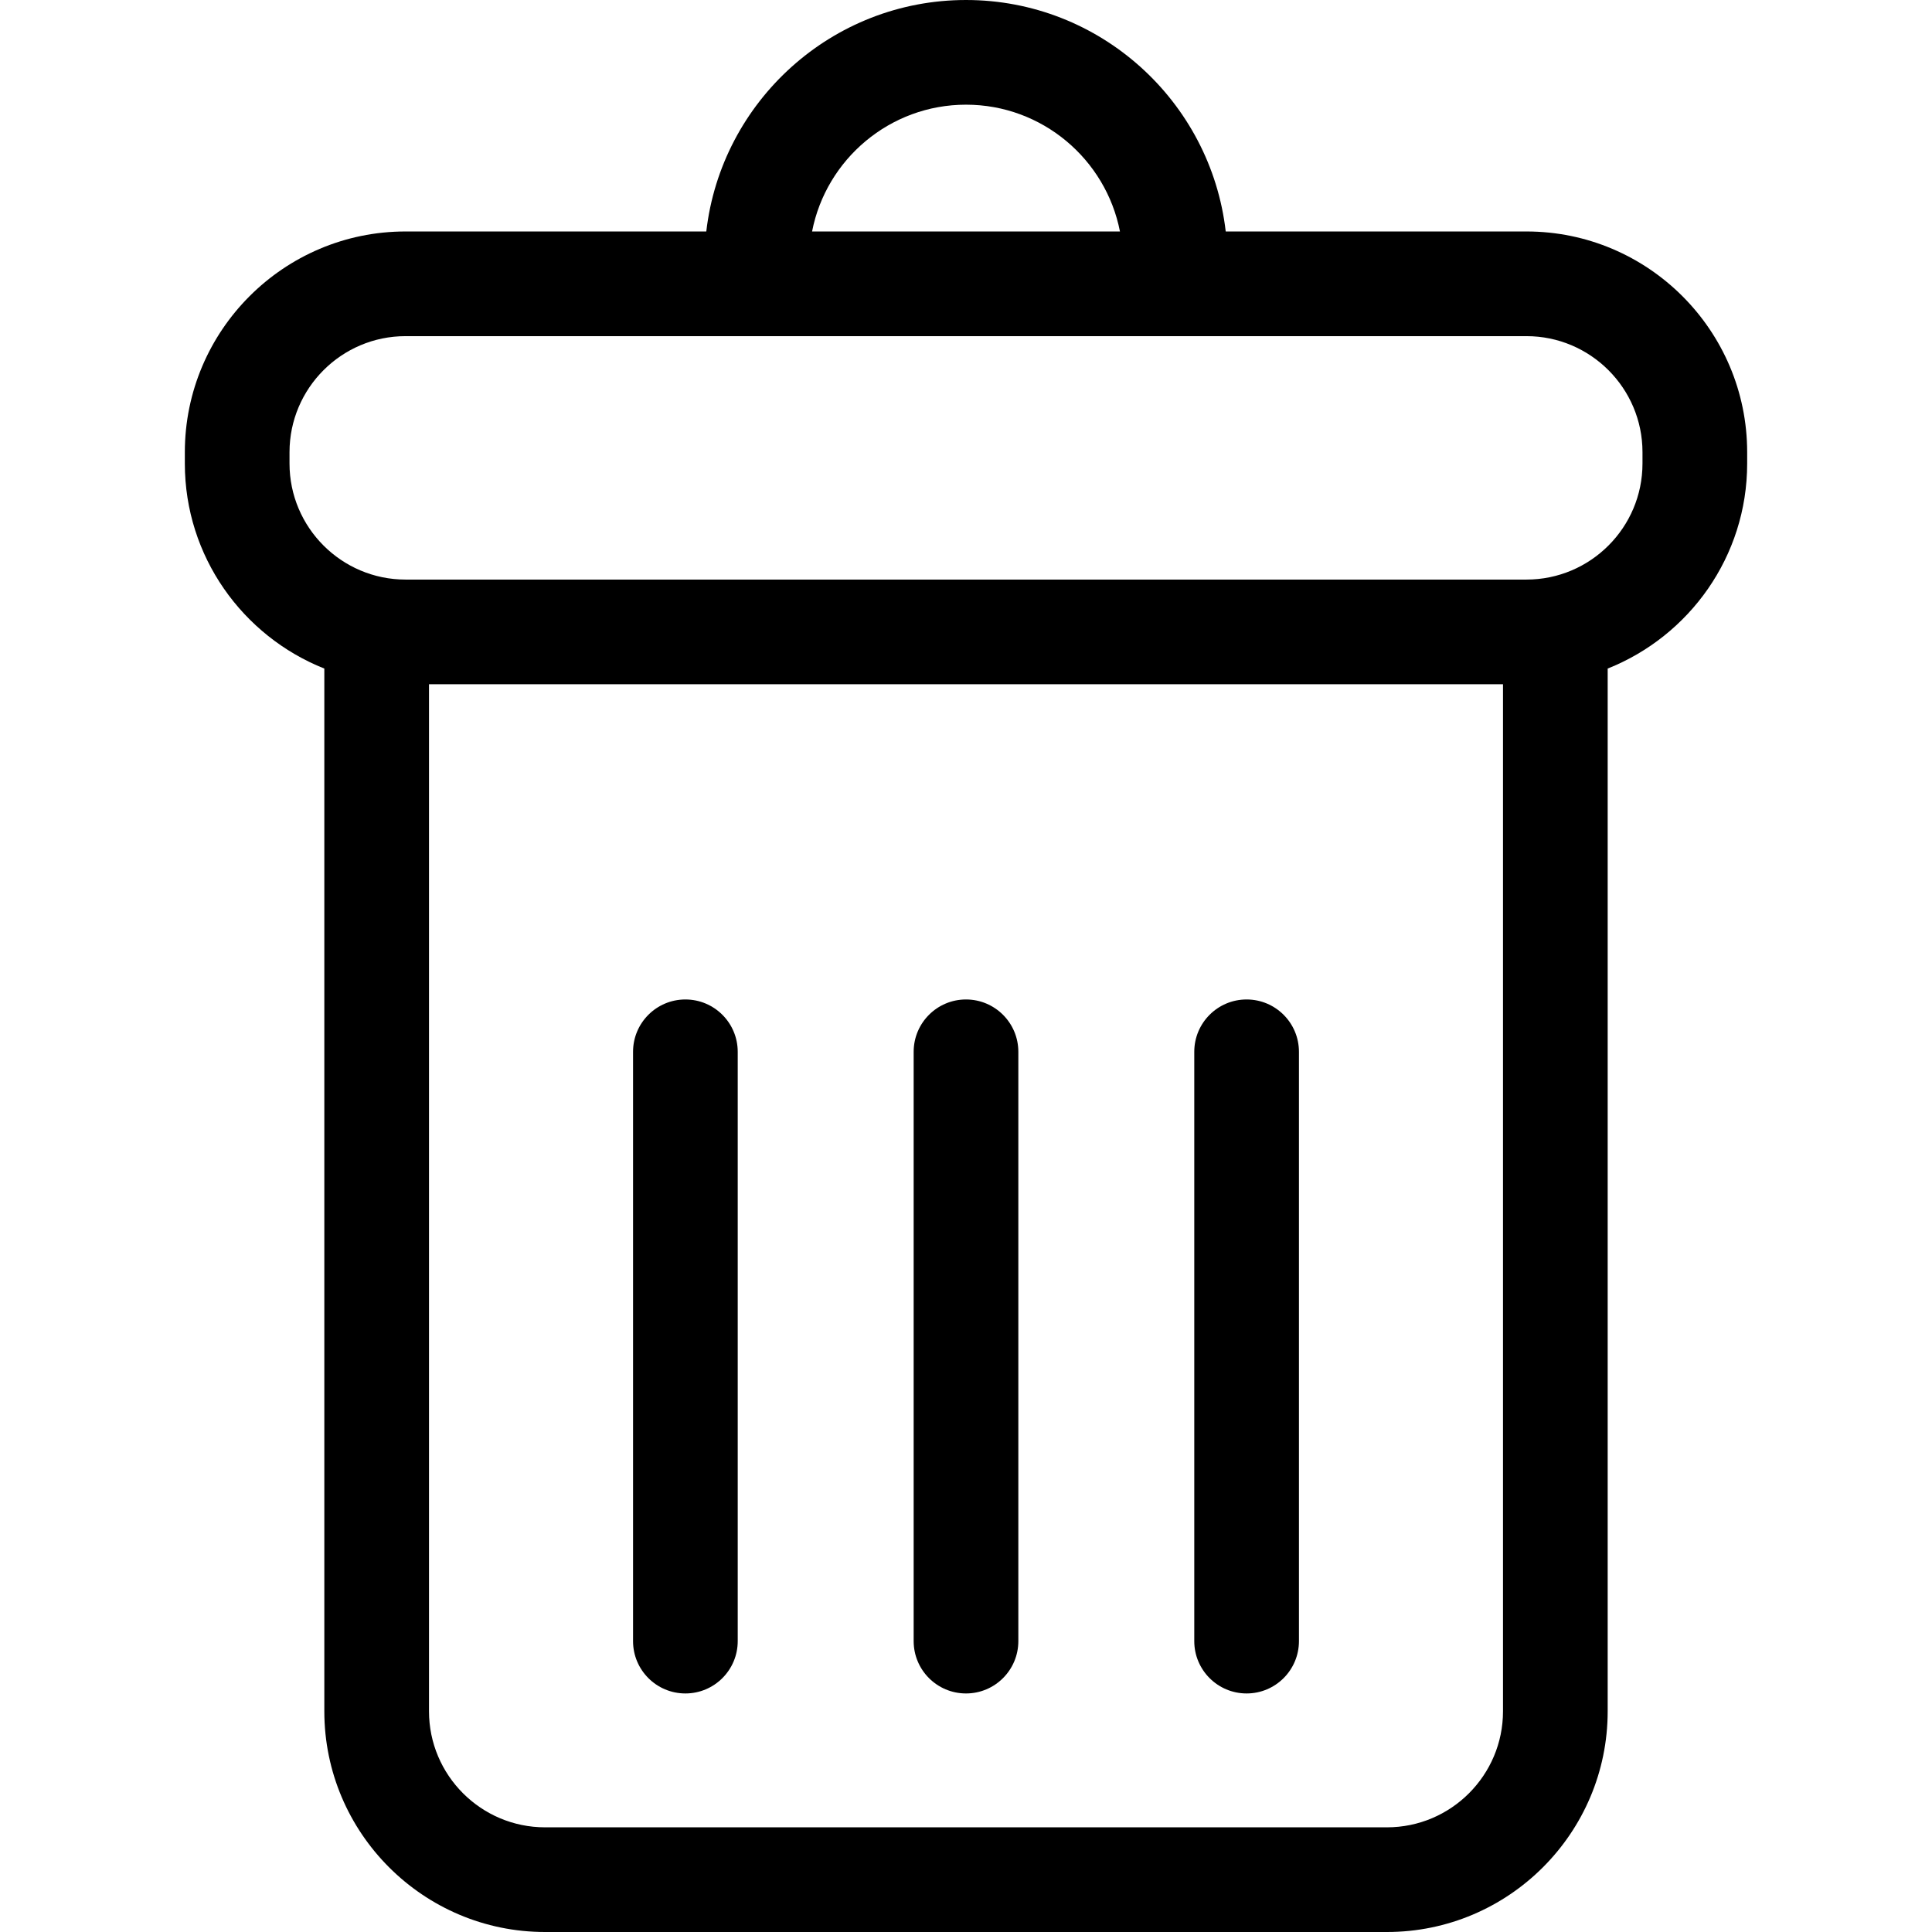
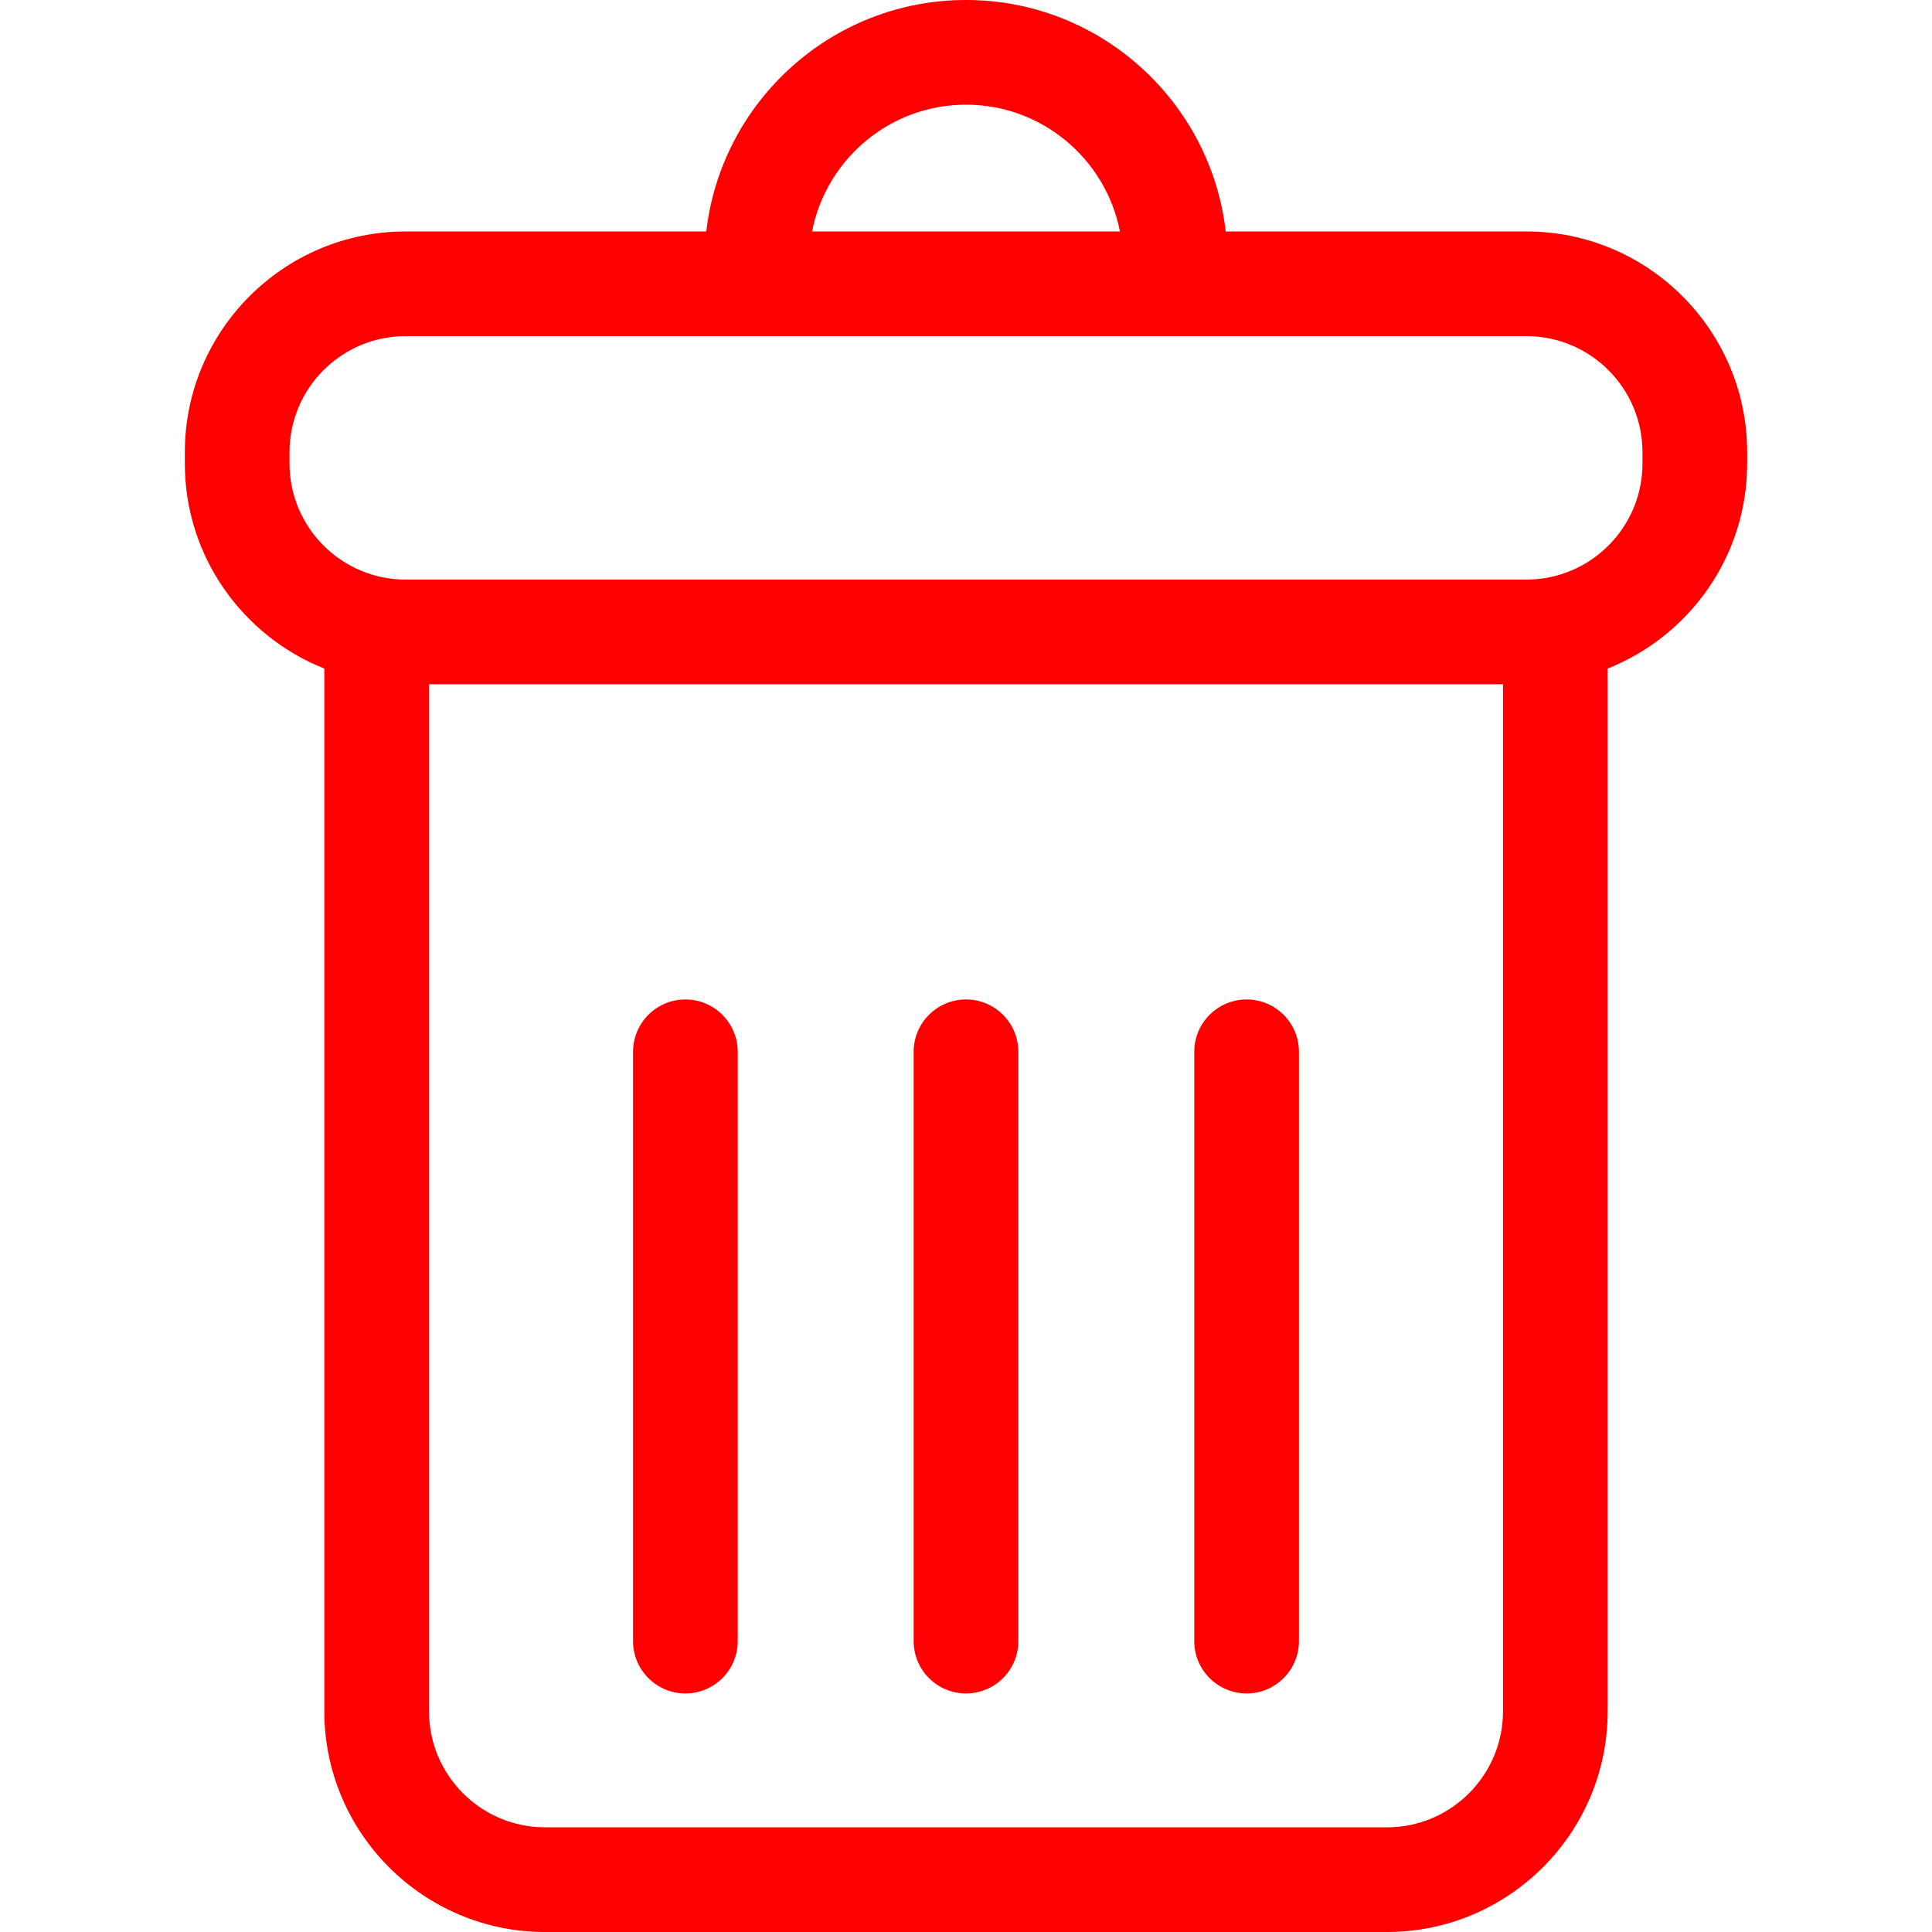
- <svg xmlns="http://www.w3.org/2000/svg" fill="#000000" version="1.1" id="Capa_1" width="800px" height="800px" viewBox="0 0 482.428 482.429" xml:space="preserve">
+ <svg xmlns="http://www.w3.org/2000/svg" fill="red" version="1.1" id="Capa_1" width="800px" height="800px" viewBox="0 0 482.428 482.429" xml:space="preserve">
  <g>
    <g>
      <path d="M381.163,57.799h-75.094C302.323,25.316,274.686,0,241.214,0c-33.471,0-61.104,25.315-64.85,57.799h-75.098    c-30.39,0-55.111,24.728-55.111,55.117v2.828c0,23.223,14.46,43.1,34.83,51.199v260.369c0,30.39,24.724,55.117,55.112,55.117    h210.236c30.389,0,55.111-24.729,55.111-55.117V166.944c20.369-8.1,34.83-27.977,34.83-51.199v-2.828    C436.274,82.527,411.551,57.799,381.163,57.799z M241.214,26.139c19.037,0,34.927,13.645,38.443,31.66h-76.879    C206.293,39.783,222.184,26.139,241.214,26.139z M375.305,427.312c0,15.978-13,28.979-28.973,28.979H136.096    c-15.973,0-28.973-13.002-28.973-28.979V170.861h268.182V427.312z M410.135,115.744c0,15.978-13,28.979-28.973,28.979H101.266    c-15.973,0-28.973-13.001-28.973-28.979v-2.828c0-15.978,13-28.979,28.973-28.979h279.897c15.973,0,28.973,13.001,28.973,28.979    V115.744z" />
      <path d="M171.144,422.863c7.218,0,13.069-5.853,13.069-13.068V262.641c0-7.216-5.852-13.07-13.069-13.07    c-7.217,0-13.069,5.854-13.069,13.07v147.154C158.074,417.012,163.926,422.863,171.144,422.863z" />
      <path d="M241.214,422.863c7.218,0,13.07-5.853,13.07-13.068V262.641c0-7.216-5.854-13.07-13.07-13.07    c-7.217,0-13.069,5.854-13.069,13.07v147.154C228.145,417.012,233.996,422.863,241.214,422.863z" />
      <path d="M311.284,422.863c7.217,0,13.068-5.853,13.068-13.068V262.641c0-7.216-5.852-13.07-13.068-13.07    c-7.219,0-13.07,5.854-13.07,13.07v147.154C298.213,417.012,304.067,422.863,311.284,422.863z" />
    </g>
  </g>
</svg>
